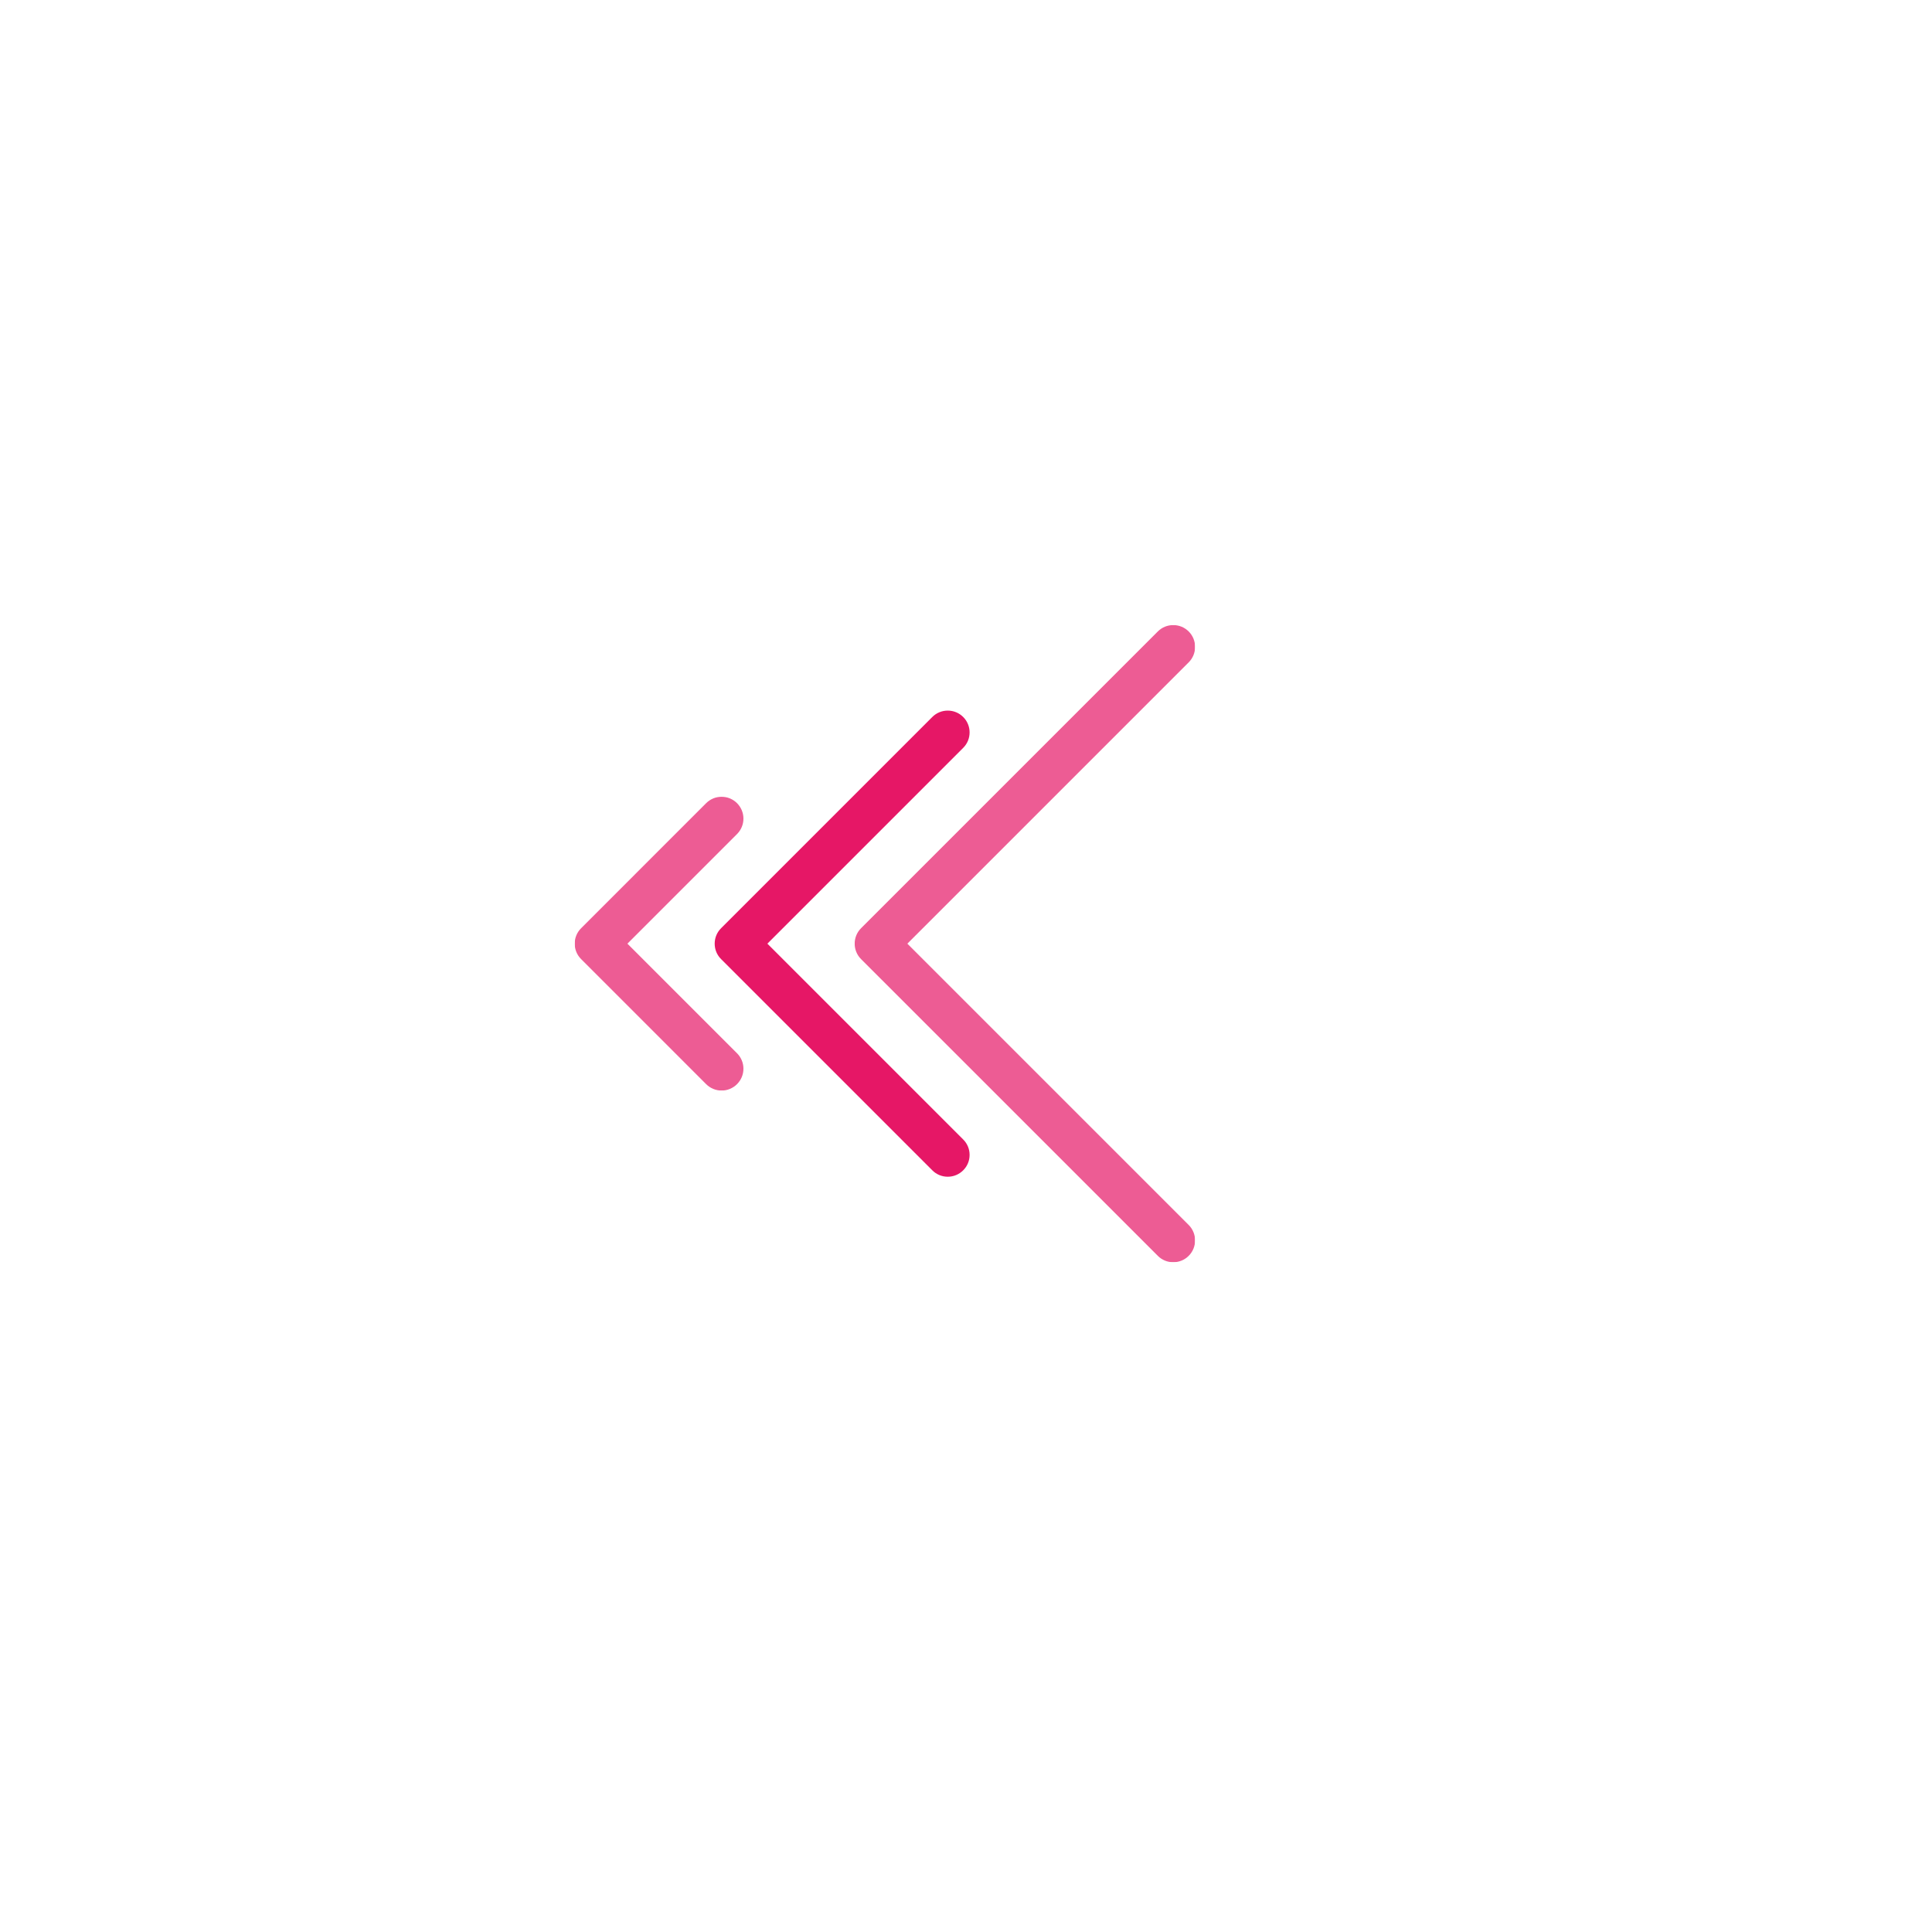
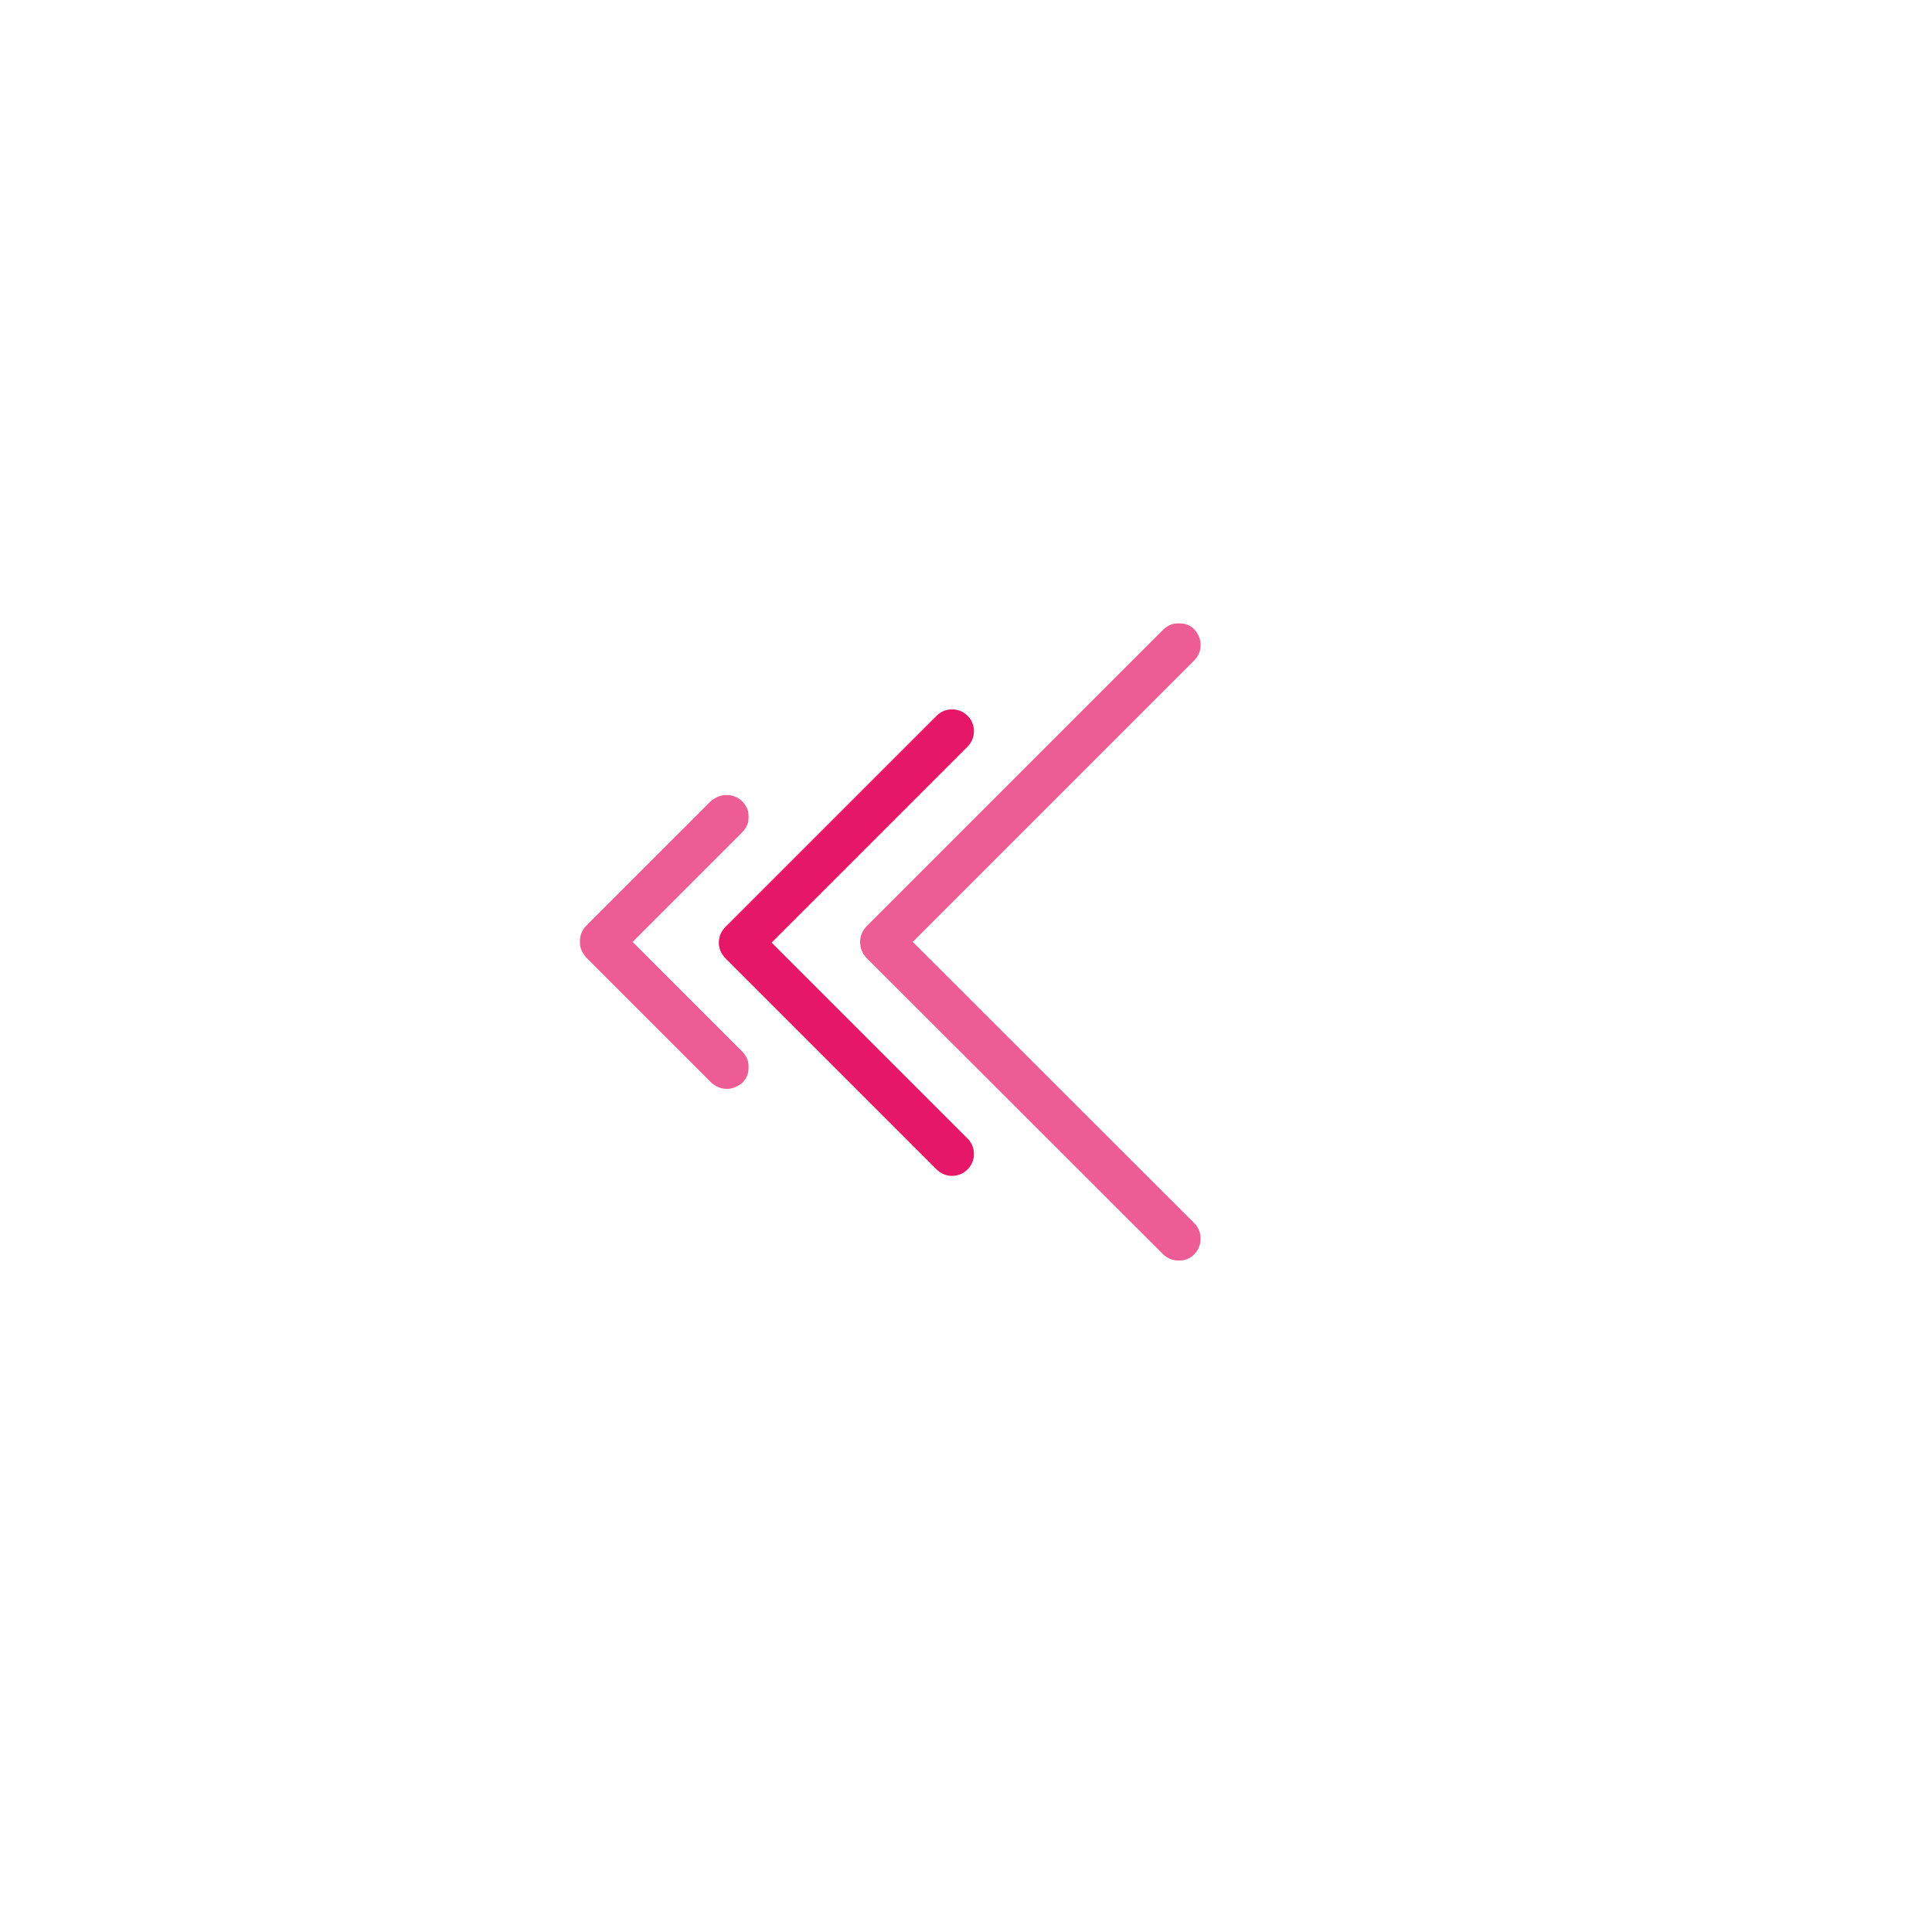
- <svg xmlns="http://www.w3.org/2000/svg" width="200" height="200" viewBox="0 0 52.917 52.917" version="1.1" id="svg10173" class="iconoservicio iconomedia">
-   <defs id="defs10167">
-     <clipPath id="clipPath14655-8" clipPathUnits="userSpaceOnUse">
-       <path id="path14653-0" d="m 267.497,316.961 h 7.092 v -17.628 h -7.092 z" />
+ <svg xmlns="http://www.w3.org/2000/svg" width="200" height="200" viewBox="0 0 52.917 52.917" class="iconoservicio iconomedia">
+   <defs>
+     <clipPath>
+       <path d="M267.5 316.96h7.1v-17.63h-7.1z" />
    </clipPath>
-     <clipPath id="clipPath14671-6" clipPathUnits="userSpaceOnUse">
-       <path id="path14669-57" d="m 279.404,316.957 h 7.093 v -17.62 h -7.093 z" />
+     <clipPath>
+       <path d="M279.4 316.96h7.1v-17.62h-7.1z" />
    </clipPath>
-     <clipPath clipPathUnits="userSpaceOnUse" id="clipPath34">
-       <path d="M 0,612 H 612 V 0 H 0 Z" id="path32" />
+     <clipPath id="a">
+       <path d="M0 612h612V0H0z" />
    </clipPath>
-     <clipPath clipPathUnits="userSpaceOnUse" id="clipPath46">
-       <path d="m 342.606,311.64 h 6.479 v -11.28 h -6.479 z" id="path44" />
+     <clipPath id="b">
+       <path d="M342.6 311.64h6.48v-11.28h-6.47z" />
    </clipPath>
-     <clipPath clipPathUnits="userSpaceOnUse" id="clipPath62">
-       <path d="m 353.357,318.234 h 13.072 v -24.468 h -13.072 z" id="path60" />
+     <clipPath id="c">
+       <path d="M353.36 318.23h13.07v-24.46h-13.07z" />
    </clipPath>
  </defs>
-   <g id="layer1" transform="translate(0,-244.0833)">
-     <g transform="matrix(0.3527778,0,0,-0.3527778,-160.4202,318.0155)" id="g28">
-       <g id="g30" clip-path="url(#clipPath34)">
-         <g id="g946" transform="matrix(2.021795,0,0,2.021795,-347.1247,-367.5548)">
-           <g transform="translate(426.0765,249.2143)" id="g36">
-             <path id="path38" style="fill:#e61766;fill-opacity:1;fill-rule:nonzero;stroke:none" d="M 0,0 7.519,7.519 C 7.678,7.677 7.765,7.888 7.765,8.112 7.765,8.335 7.678,8.546 7.519,8.705 7.36,8.863 7.15,8.95 6.926,8.95 6.702,8.95 6.491,8.863 6.333,8.705 L -1.778,0.593 C -1.937,0.435 -2.024,0.224 -2.024,0 c 0,-0.224 0.087,-0.435 0.246,-0.593 l 8.111,-8.111 c 0.158,-0.159 0.369,-0.246 0.593,-0.246 0.224,0 0.434,0.087 0.593,0.246 0.159,0.158 0.246,0.368 0.246,0.593 0,0.223 -0.087,0.434 -0.246,0.592 z" />
+   <g>
+     <g>
+       <g clip-path="url(#a)" transform="matrix(.353 0 0 -.353 -160.42 73.932)">
+         <g>
+           <g>
+             <path fill="#e61766" d="M514.32 136.3l15.2 15.2c.32.33.5.75.5 1.2 0 .46-.18.9-.5 1.2-.32.33-.75.5-1.2.5-.45 0-.88-.17-1.2-.5l-16.4-16.4c-.32-.32-.5-.74-.5-1.2 0-.45.18-.87.5-1.2l16.4-16.4c.32-.32.75-.5 1.2-.5.45 0 .88.18 1.2.5.32.32.5.75.5 1.2 0 .46-.18.88-.5 1.2z" />
          </g>
-           <g transform="translate(76.07143,-56.78572)" id="g40">
-             <g id="g42" />
-             <g id="g54">
-               <g style="opacity:0.7" id="g52" clip-path="url(#clipPath46)">
-                 <g id="g50" transform="translate(344.6301,306)">
-                   <path id="path48" style="fill:#e61766;fill-opacity:1;fill-rule:nonzero;stroke:none" d="M 0,0 4.209,4.209 C 4.367,4.368 4.455,4.578 4.455,4.802 4.455,5.026 4.367,5.236 4.209,5.395 4.051,5.553 3.84,5.641 3.616,5.641 3.393,5.641 3.182,5.553 3.023,5.395 L -1.778,0.593 C -1.937,0.435 -2.024,0.224 -2.024,0 c 0,-0.224 0.087,-0.435 0.246,-0.593 l 4.801,-4.802 c 0.159,-0.158 0.37,-0.246 0.593,-0.246 0.224,0 0.435,0.088 0.593,0.246 0.158,0.159 0.246,0.369 0.246,0.593 0,0.224 -0.088,0.435 -0.246,0.593 z" />
+           <g>
+             <g>
+               <g clip-path="url(#b)" opacity=".7" transform="matrix(2.022 0 0 2.022 -193.309 -482.376)">
+                 <g>
+                   <path fill="#e61766" d="M344.63 306l4.2 4.2c.17.17.26.38.26.6 0 .23-.1.44-.26.6-.16.15-.37.24-.6.24-.22 0-.43-.1-.6-.24l-4.8-4.8c-.15-.17-.23-.38-.23-.6 0-.22.1-.43.25-.6l4.8-4.8c.16-.15.37-.24.6-.24.22 0 .43.1.6.24.15.16.24.37.24.6 0 .22-.1.43-.26.6z" />
                </g>
              </g>
            </g>
          </g>
-           <g transform="translate(76.07143,-56.78572)" id="g56">
-             <g id="g58" />
-             <g id="g70">
-               <g style="opacity:0.7" id="g68" clip-path="url(#clipPath62)">
-                 <g id="g66" transform="translate(355.3801,306)">
-                   <path id="path64" style="fill:#e61766;fill-opacity:1;fill-rule:nonzero;stroke:none" d="m 0,0 10.804,10.803 c 0.158,0.158 0.245,0.369 0.245,0.593 0,0.224 -0.087,0.435 -0.245,0.593 -0.159,0.158 -0.369,0.245 -0.593,0.245 -0.225,0 -0.435,-0.087 -0.593,-0.245 L -1.778,0.593 c -0.327,-0.327 -0.327,-0.859 0,-1.186 L 9.618,-11.988 c 0.158,-0.159 0.368,-0.246 0.593,-0.246 0.224,0 0.434,0.087 0.593,0.246 0.326,0.326 0.326,0.858 0,1.185 z" />
+           <g>
+             <g>
+               <g clip-path="url(#c)" opacity=".7" transform="matrix(2.022 0 0 2.022 -193.309 -482.376)">
+                 <g>
+                   <path fill="#e61766" d="M355.38 306l10.8 10.8c.16.16.25.37.25.6 0 .22-.1.43-.25.6-.15.15-.36.23-.6.23-.2 0-.42-.08-.58-.24l-11.4-11.4c-.32-.33-.32-.87 0-1.2L365 294c.16-.15.37-.23.6-.23.22 0 .43.08.58.24.33.34.33.87 0 1.2z" />
                </g>
              </g>
            </g>
          </g>
        </g>
      </g>
    </g>
  </g>
</svg>
